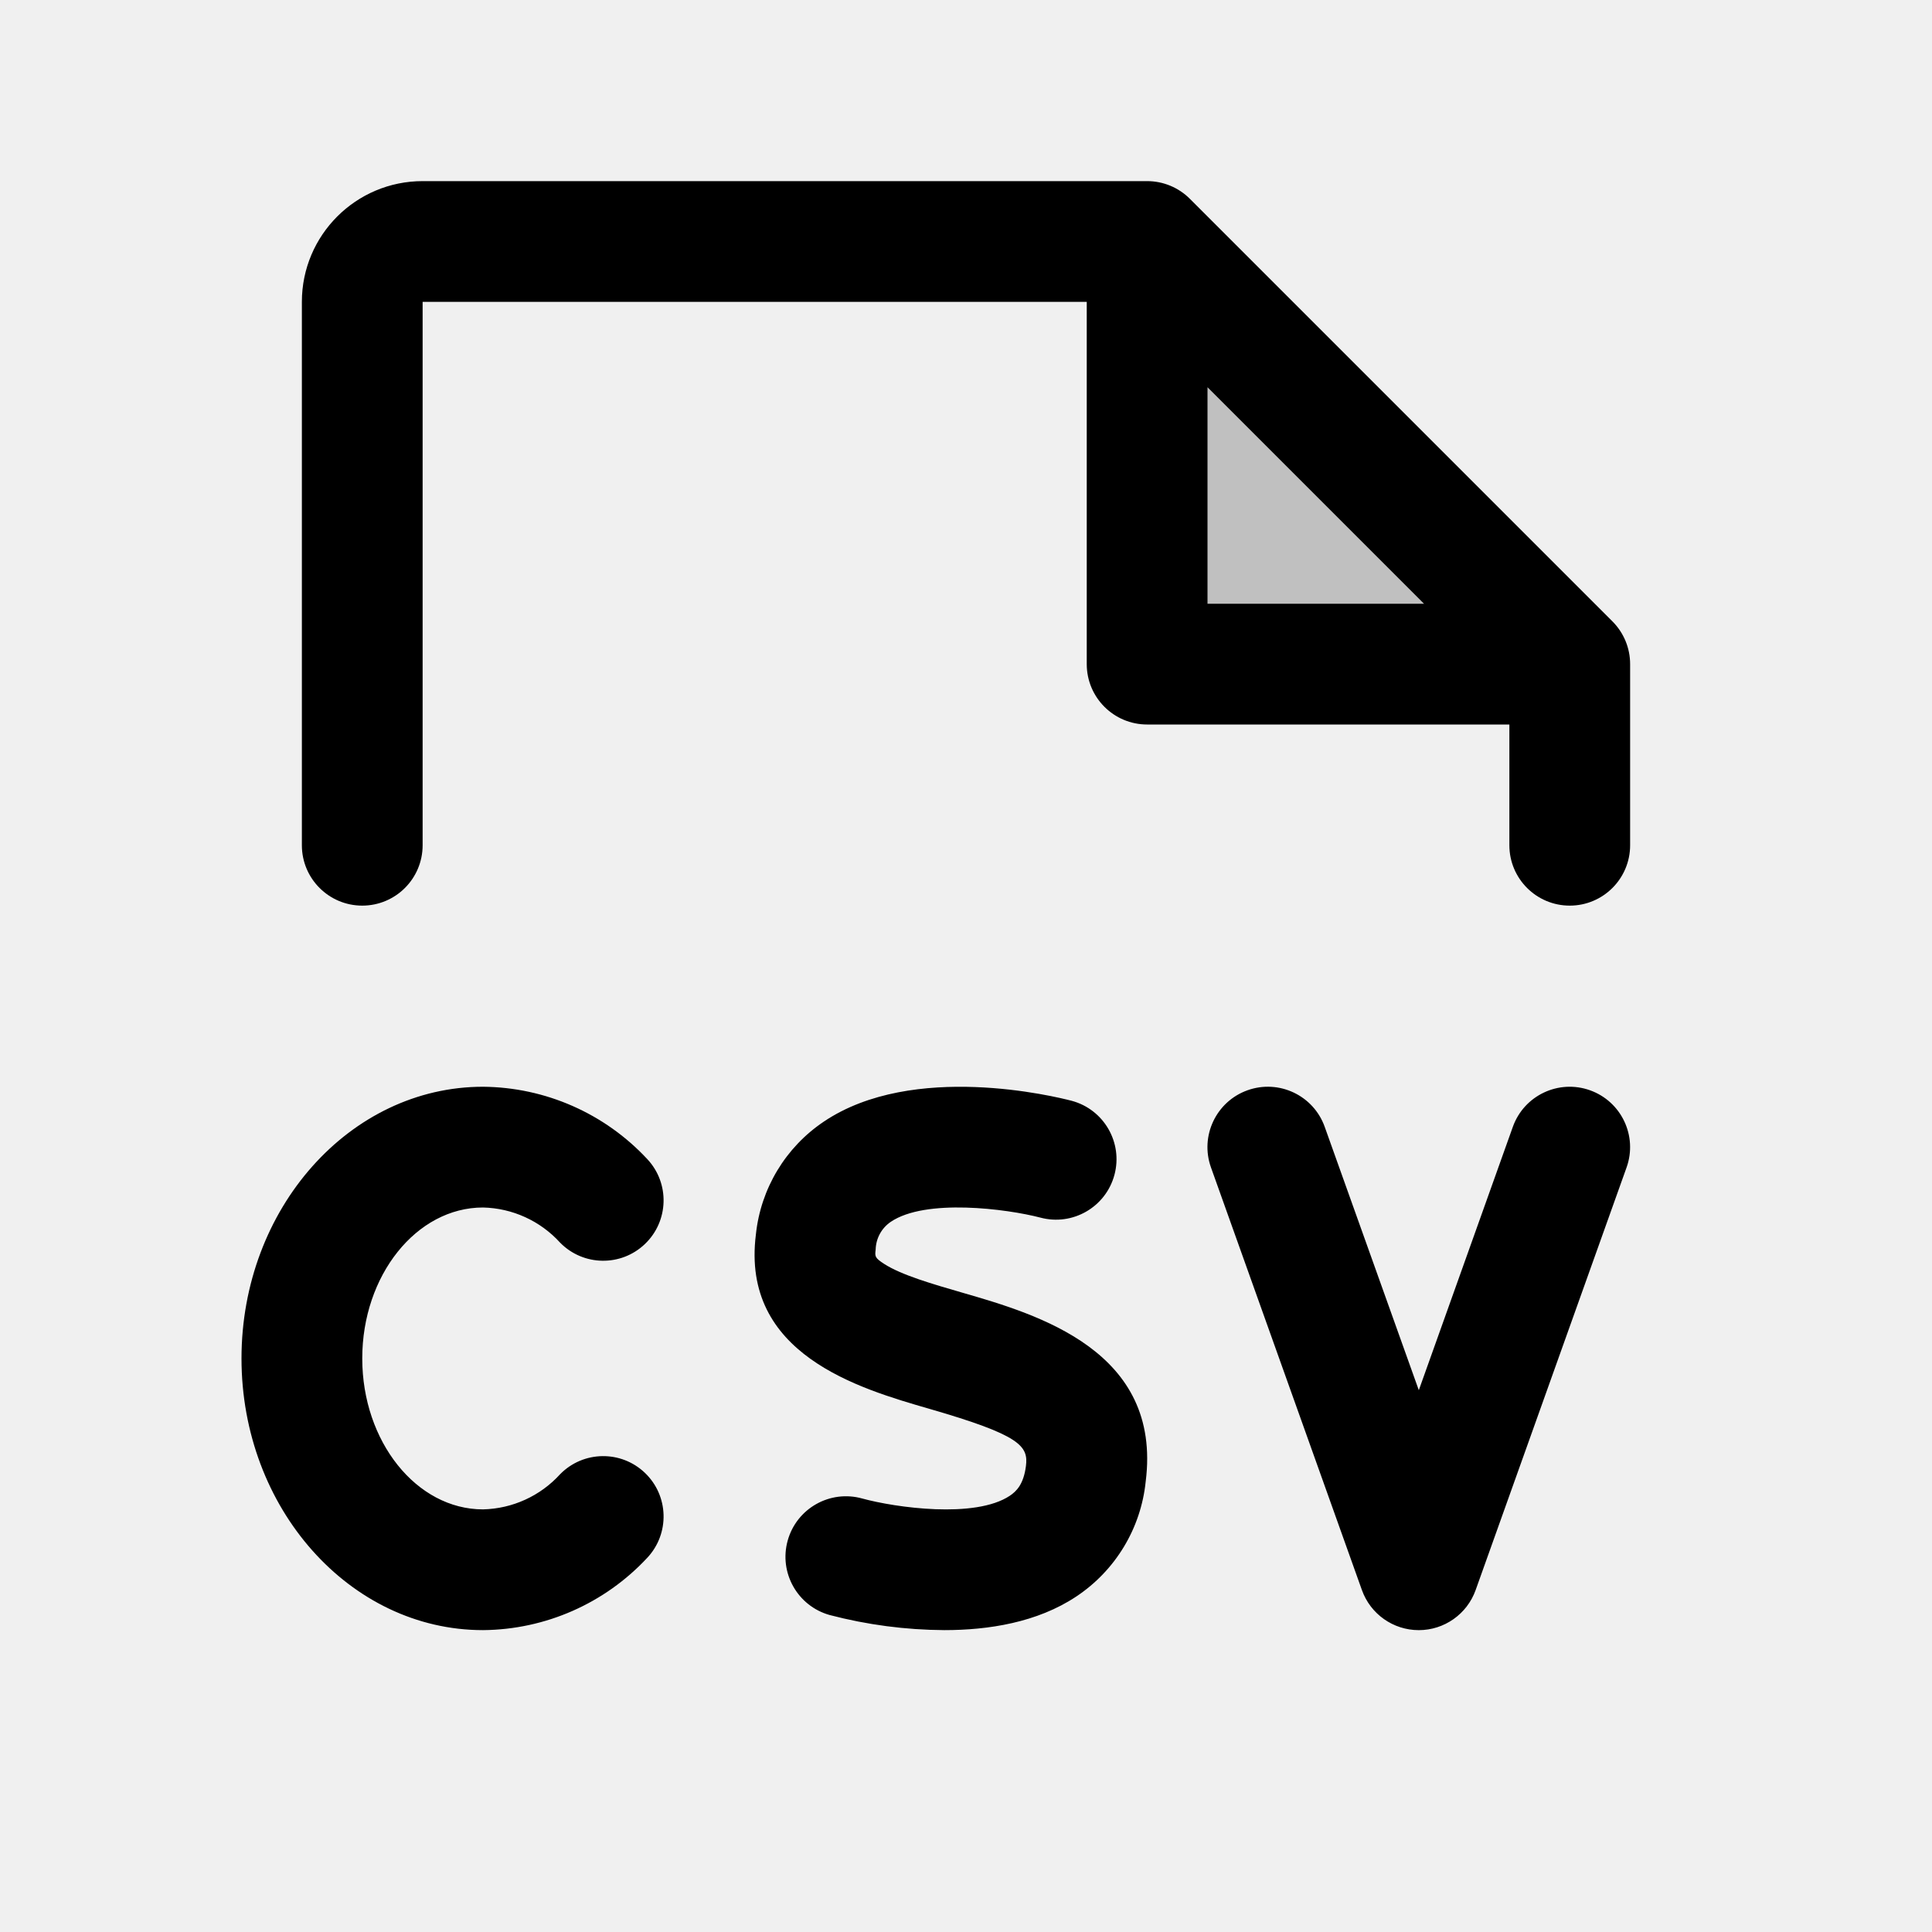
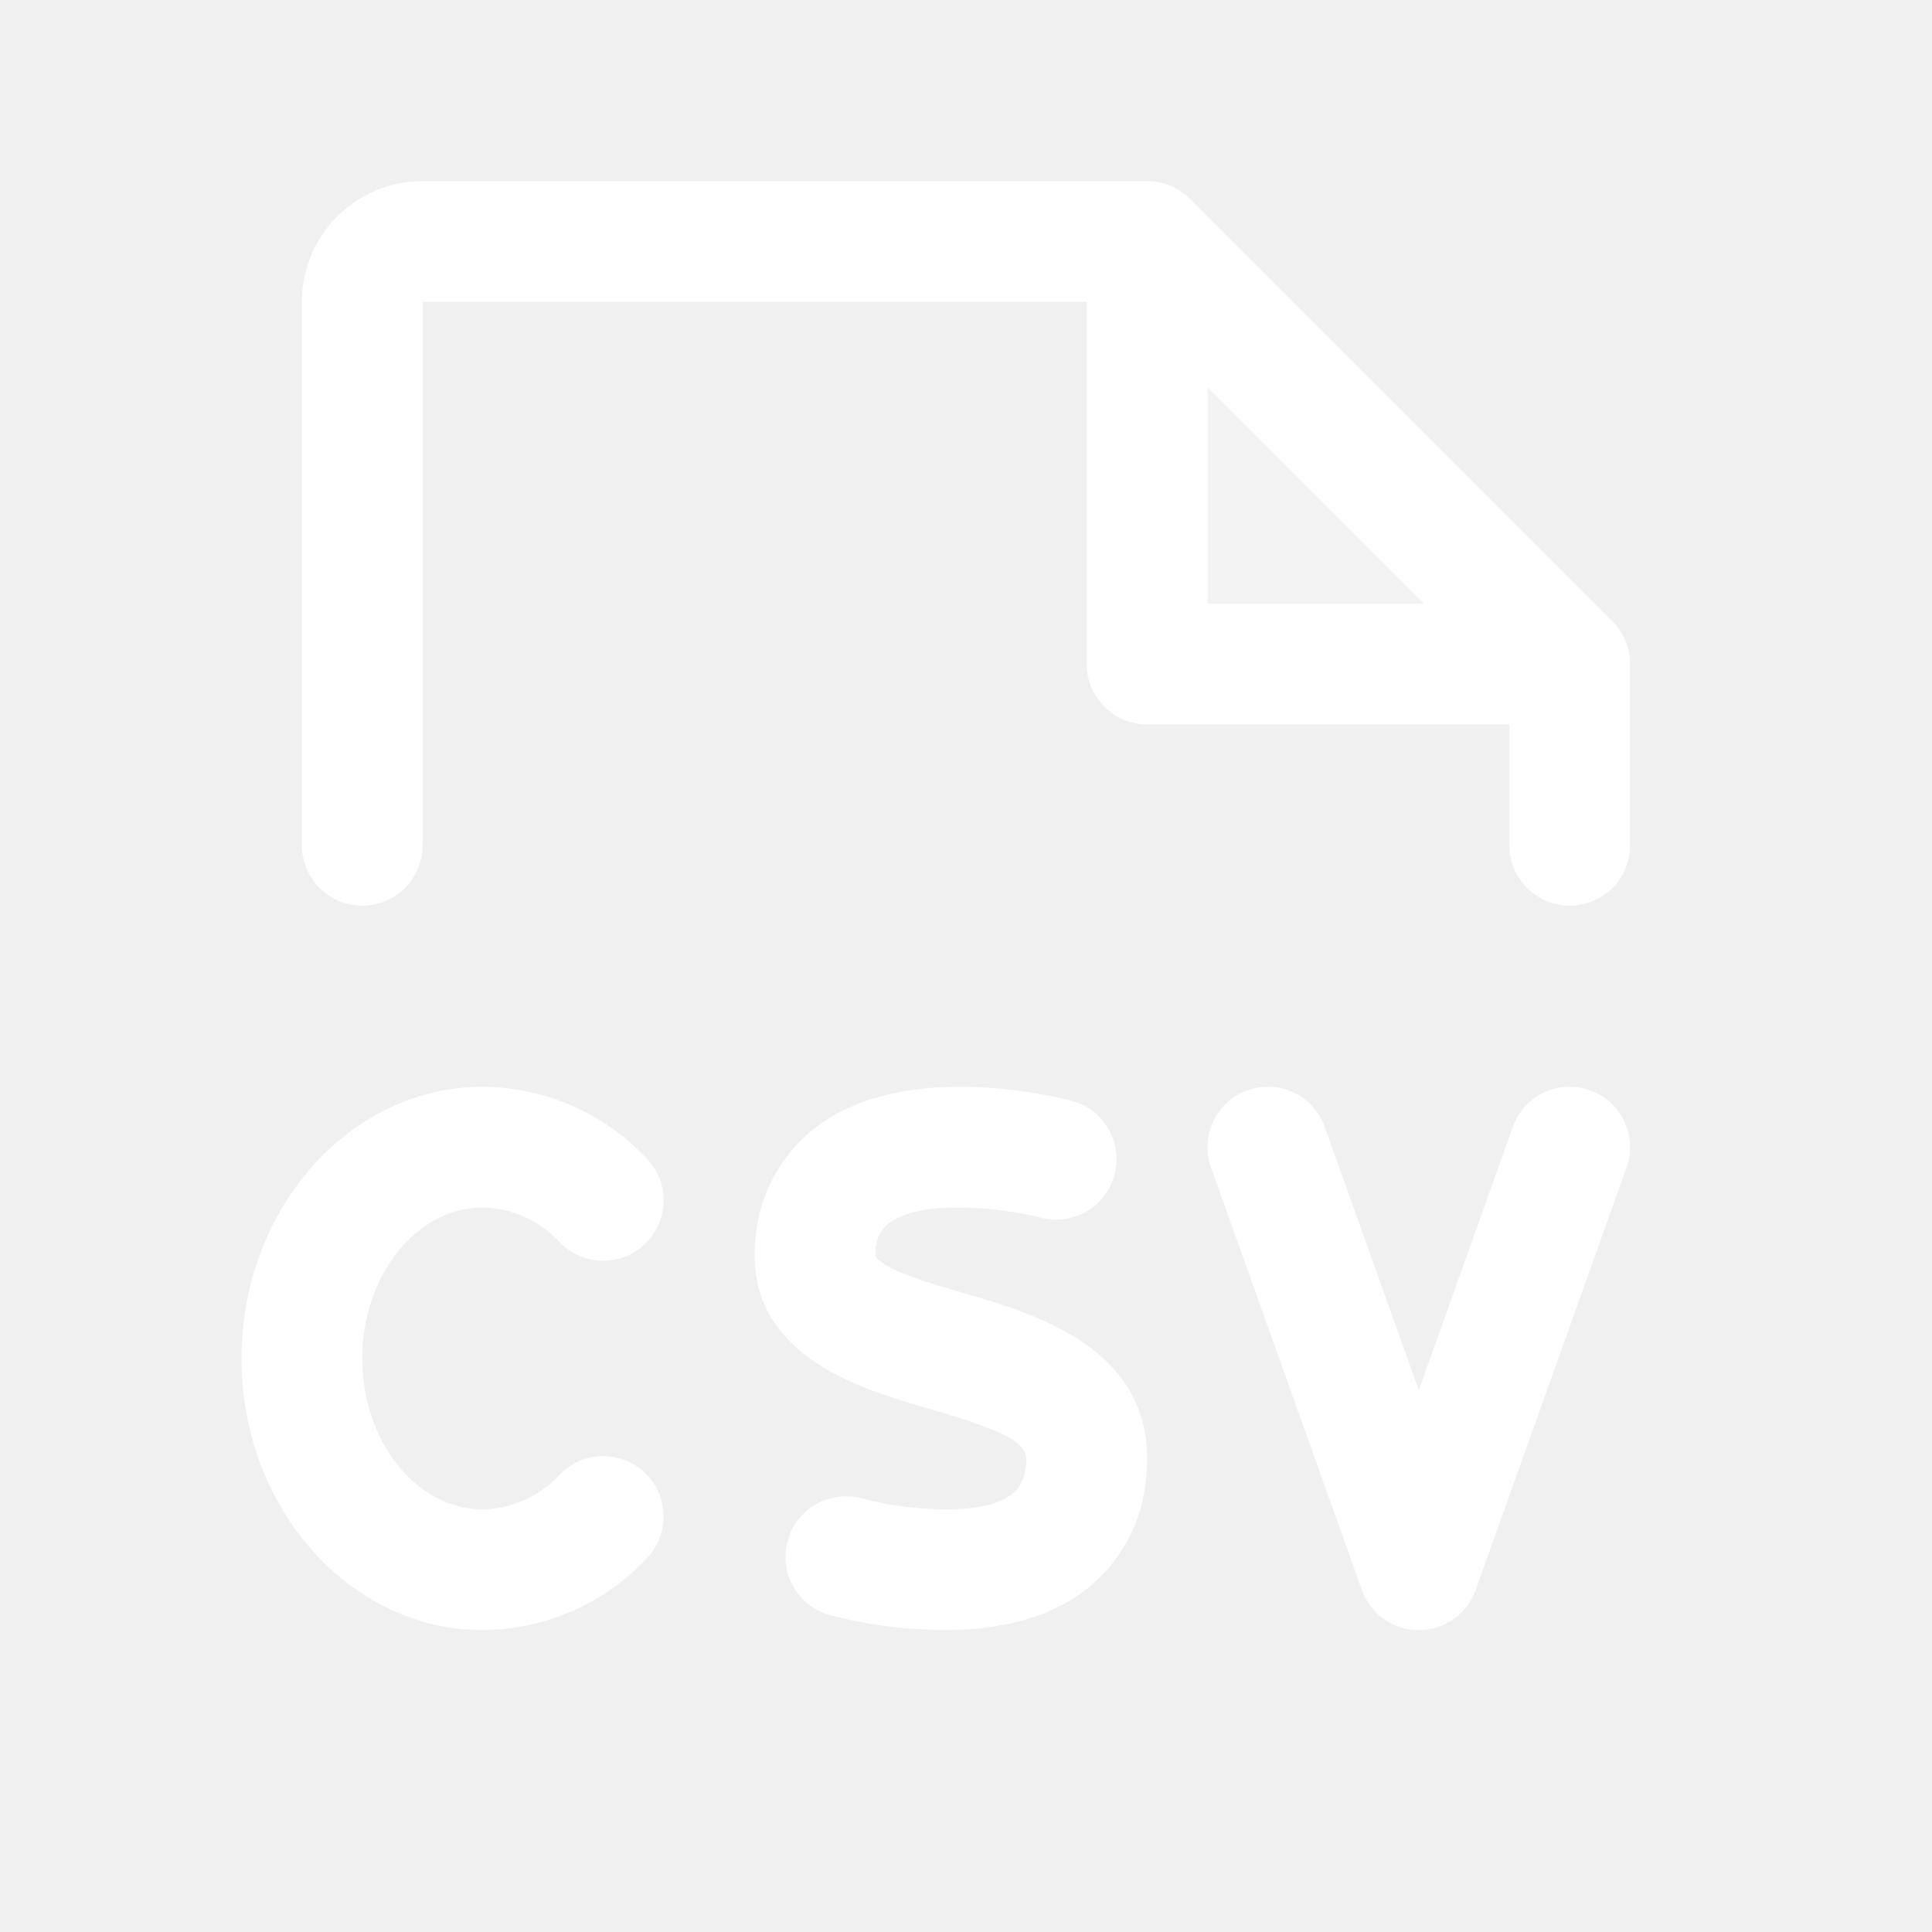
- <svg xmlns="http://www.w3.org/2000/svg" width="256" height="256" viewBox="0 0 256 256" fill="#000">
+ <svg xmlns="http://www.w3.org/2000/svg" width="256" height="256" viewBox="0 0 256 256" fill="#fff">
  <path d="M208,88H152V32Z" opacity="0.2" />
  <path d="M48,180c0,11,7.18,20,16,20a14.24,14.24,0,0,0,10.22-4.66A8,8,0,0,1,85.78,206.4,30.06,30.06,0,0,1,64,216c-17.65,0-32-16.15-32-36s14.35-36,32-36a30.06,30.06,0,0,1,21.78,9.6,8,8,0,0,1-11.56,11.06A14.24,14.24,0,0,0,64,160C55.18,160,48,169,48,180Zm79.6-8.69c-4-1.16-8.14-2.35-10.45-3.84-1.25-.81-1.23-1-1.12-1.9a4.57,4.57,0,0,1,2-3.67c4.6-3.12,15.34-1.73,19.83-.56A8,8,0,0,0,142,145.86c-2.12-.55-21-5.22-32.84,2.76a20.58,20.58,0,0,0-9,14.95c-2,15.88,13.65,20.41,23,23.11,12.06,3.49,13.12,4.92,12.78,7.59-.31,2.41-1.26,3.34-2.14,3.93-4.6,3.06-15.17,1.56-19.55.36A8,8,0,0,0,109.94,214a61.34,61.34,0,0,0,15.19,2c5.82,0,12.3-1,17.49-4.46a20.82,20.82,0,0,0,9.19-15.23C154,179,137.49,174.17,127.6,171.31Zm83.09-26.84a8,8,0,0,0-10.23,4.84L188,184.21l-12.47-34.9a8,8,0,0,0-15.07,5.38l20,56a8,8,0,0,0,15.07,0l20-56A8,8,0,0,0,210.69,144.47ZM216,88v24a8,8,0,0,1-16,0V96H152a8,8,0,0,1-8-8V40H56v72a8,8,0,0,1-16,0V40A16,16,0,0,1,56,24h96a8,8,0,0,1,5.66,2.34l56,56A8,8,0,0,1,216,88Zm-27.31-8L160,51.31V80Z" />
</svg>
